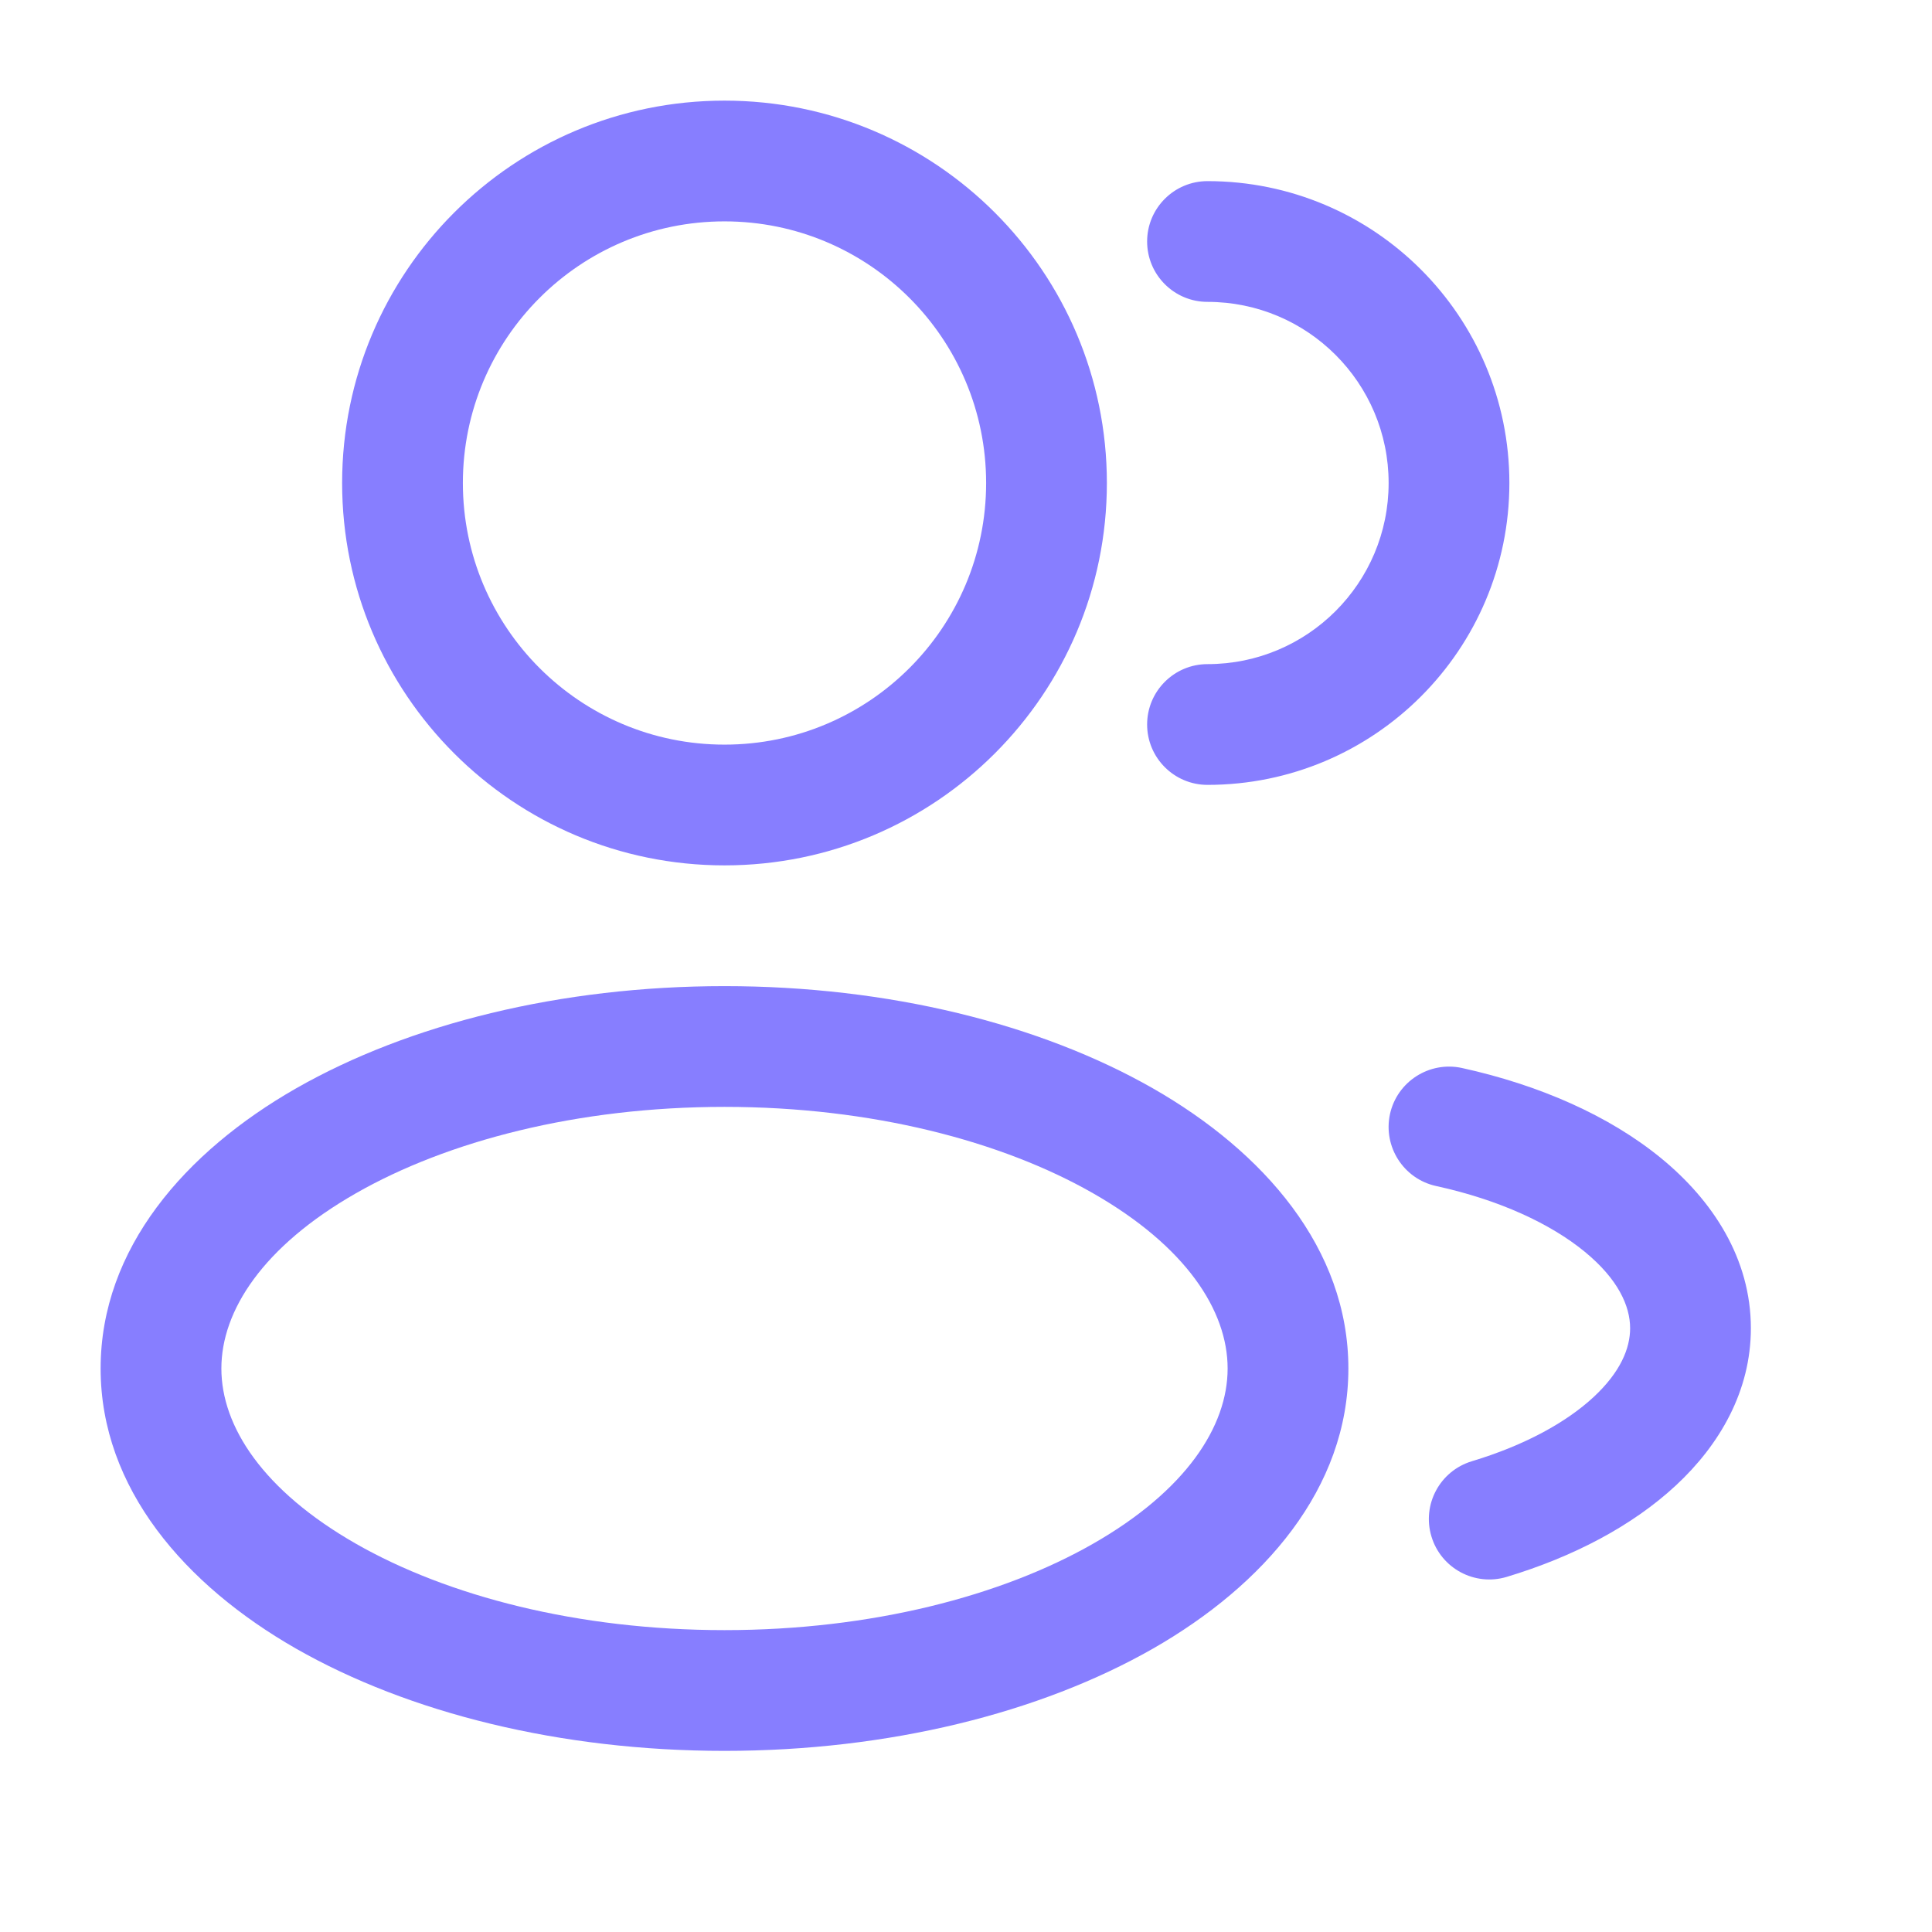
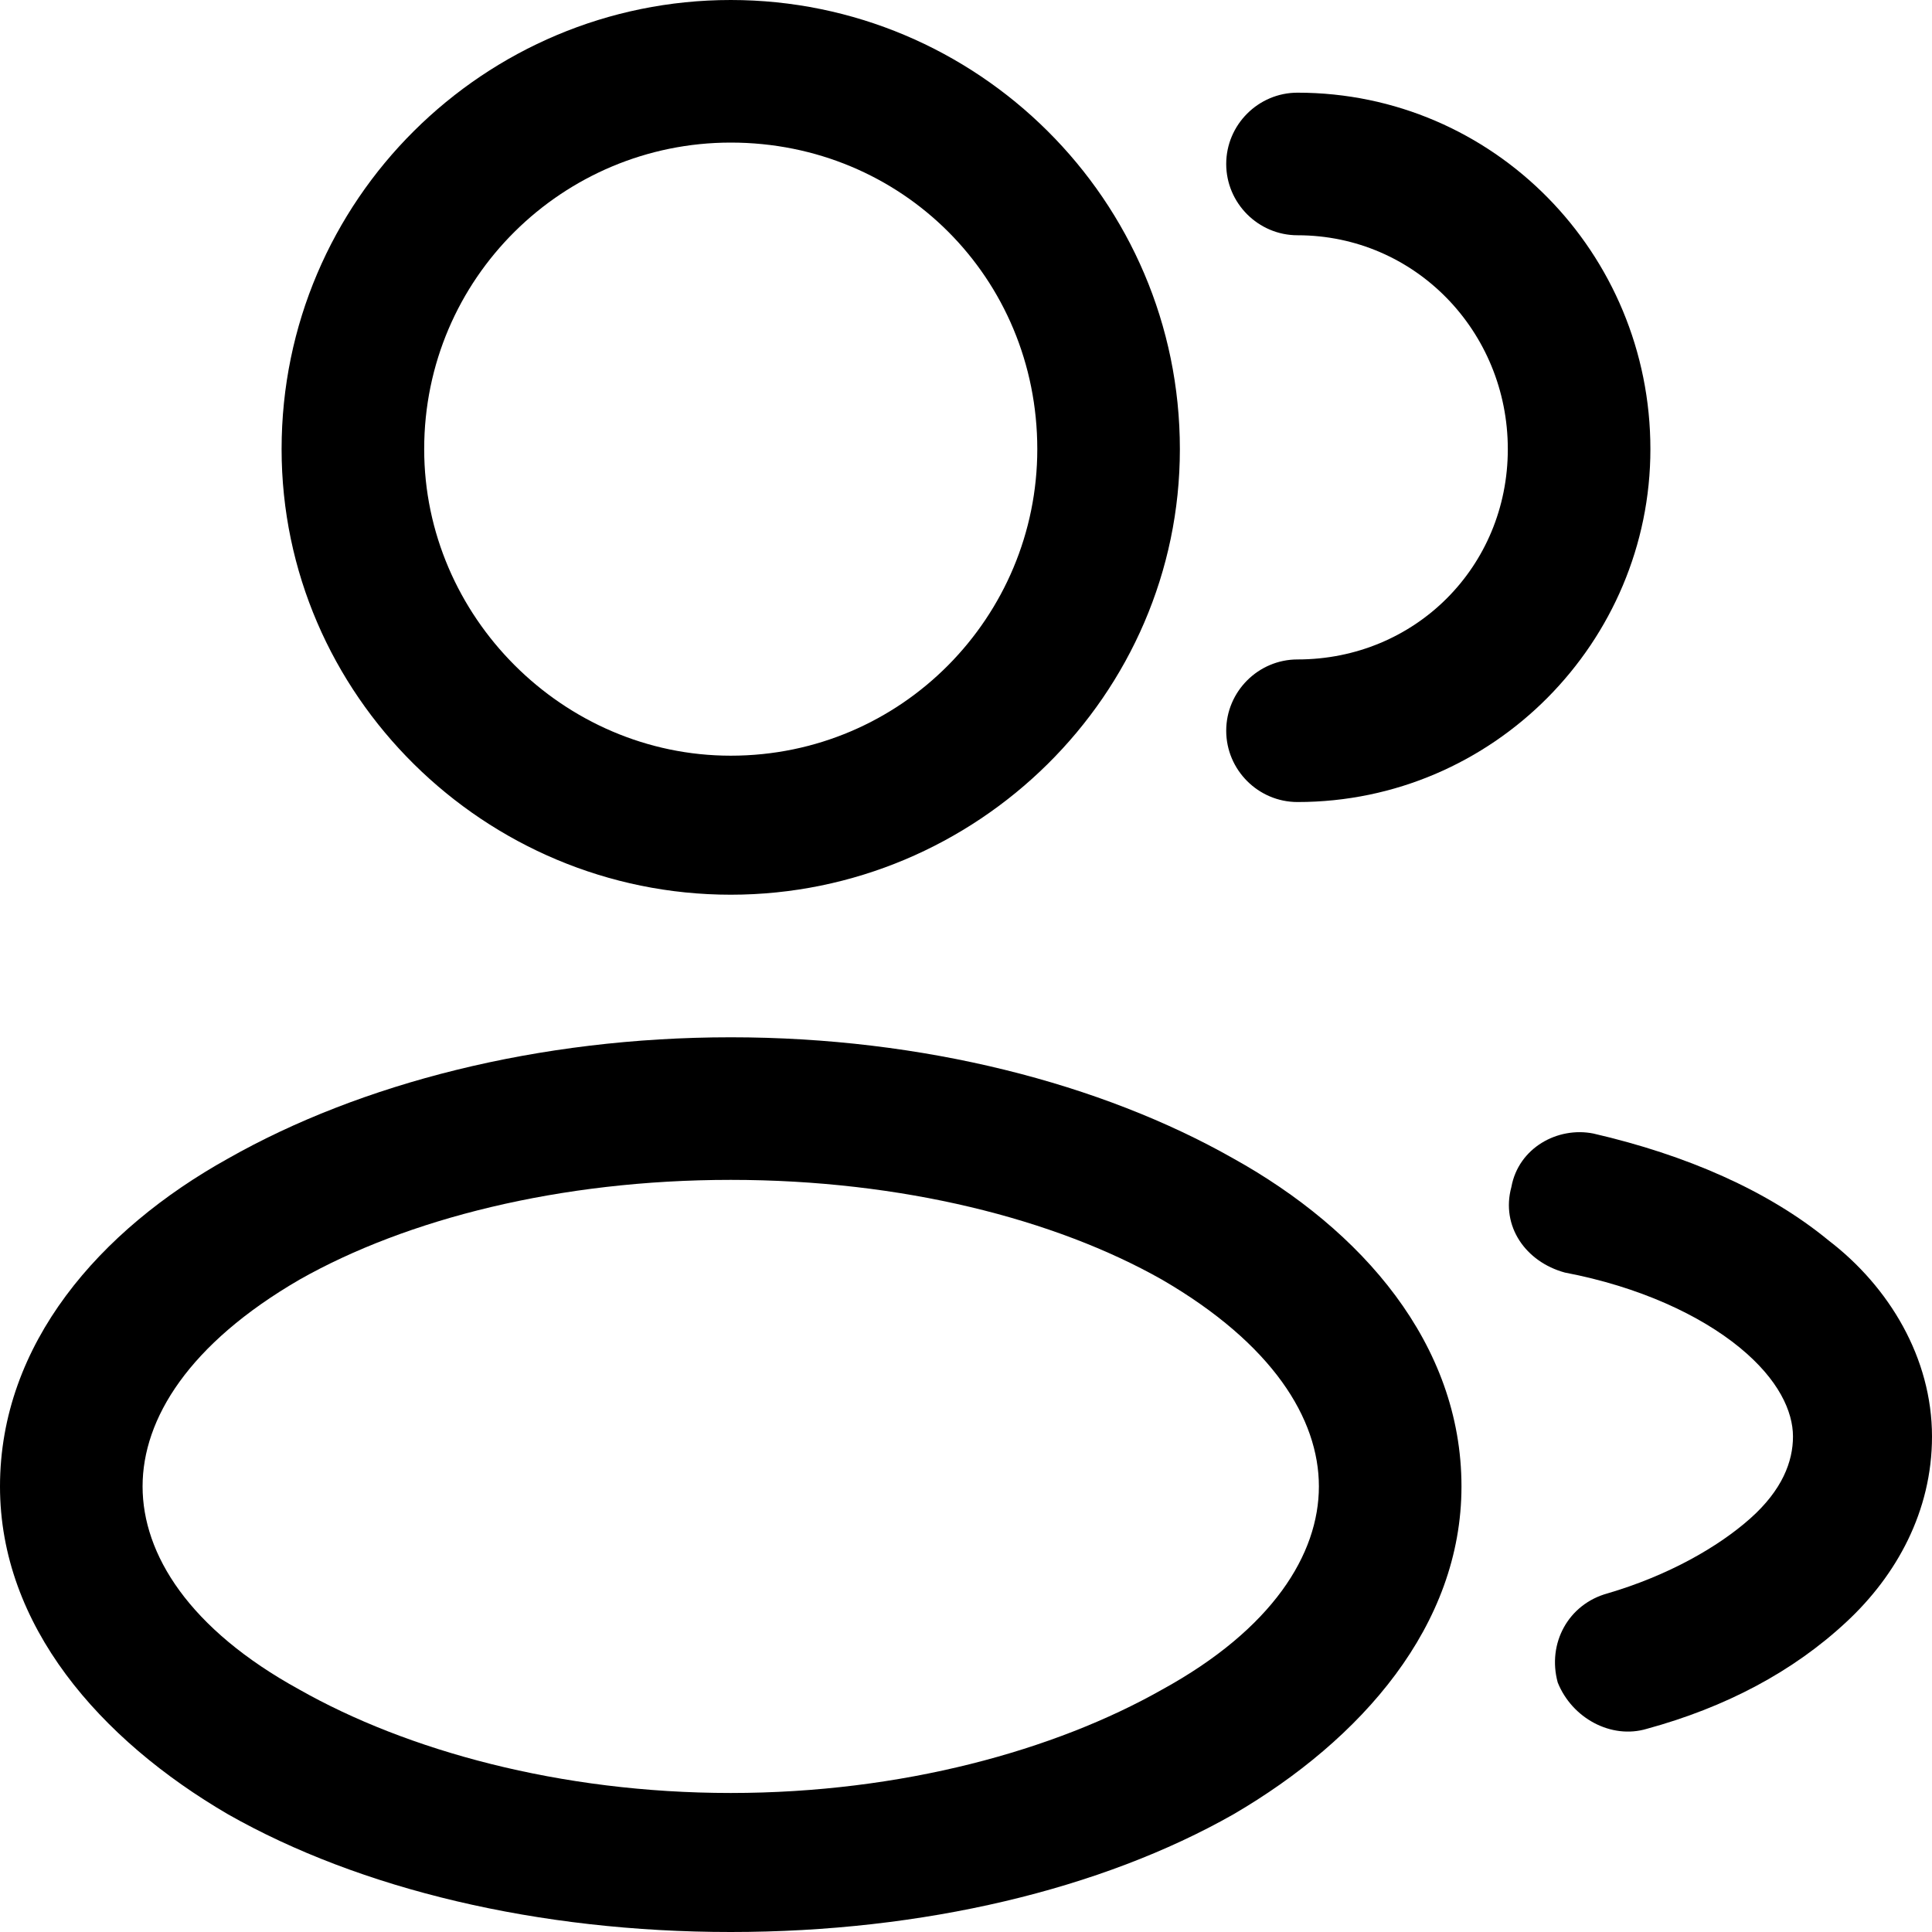
- <svg xmlns="http://www.w3.org/2000/svg" width="24" height="24" viewBox="0 0 24 24" fill="none">
-   <path fill-rule="evenodd" clip-rule="evenodd" d="M9 1.25C6.377 1.25 4.25 3.377 4.25 6C4.25 8.623 6.377 10.75 9 10.75C11.623 10.75 13.75 8.623 13.75 6C13.75 3.377 11.623 1.25 9 1.25ZM5.75 6C5.75 4.205 7.205 2.75 9 2.75C10.795 2.75 12.25 4.205 12.25 6C12.25 7.795 10.795 9.25 9 9.25C7.205 9.25 5.75 7.795 5.75 6Z" fill="#877EFF" />
-   <path d="M15 2.25C14.586 2.25 14.25 2.586 14.25 3C14.25 3.414 14.586 3.75 15 3.75C16.243 3.75 17.25 4.757 17.25 6C17.25 7.243 16.243 8.25 15 8.25C14.586 8.25 14.25 8.586 14.25 9C14.25 9.414 14.586 9.75 15 9.75C17.071 9.75 18.75 8.071 18.75 6C18.75 3.929 17.071 2.25 15 2.25Z" fill="#877EFF" />
-   <path fill-rule="evenodd" clip-rule="evenodd" d="M3.678 13.52C5.078 12.721 6.961 12.25 9 12.25C11.039 12.25 12.922 12.721 14.322 13.52C15.7 14.308 16.75 15.51 16.75 17C16.75 18.49 15.7 19.692 14.322 20.48C12.922 21.279 11.039 21.75 9 21.75C6.961 21.75 5.078 21.279 3.678 20.48C2.3 19.692 1.25 18.49 1.25 17C1.25 15.51 2.3 14.308 3.678 13.52ZM4.422 14.823C3.267 15.483 2.75 16.281 2.75 17C2.75 17.719 3.267 18.517 4.422 19.177C5.556 19.825 7.173 20.25 9 20.25C10.827 20.25 12.444 19.825 13.578 19.177C14.733 18.517 15.25 17.719 15.25 17C15.25 16.281 14.733 15.483 13.578 14.823C12.444 14.175 10.827 13.75 9 13.75C7.173 13.75 5.556 14.175 4.422 14.823Z" fill="#877EFF" />
-   <path d="M18.161 13.267C17.756 13.179 17.356 13.435 17.267 13.839C17.179 14.244 17.435 14.644 17.839 14.733C18.632 14.906 19.265 15.205 19.683 15.547C20.101 15.889 20.25 16.224 20.25 16.5C20.25 16.751 20.129 17.045 19.797 17.354C19.462 17.665 18.948 17.952 18.284 18.152C17.887 18.272 17.662 18.69 17.782 19.087C17.901 19.483 18.32 19.708 18.716 19.589C19.539 19.341 20.274 18.958 20.818 18.453C21.364 17.946 21.75 17.279 21.75 16.5C21.75 15.635 21.276 14.912 20.633 14.386C19.989 13.859 19.122 13.478 18.161 13.267Z" fill="#877EFF" />
+ <svg xmlns="http://www.w3.org/2000/svg" xml:space="preserve" width="5.424mm" height="5.424mm" version="1.1" style="shape-rendering:geometricPrecision; text-rendering:geometricPrecision; image-rendering:optimizeQuality; fill-rule:evenodd; clip-rule:evenodd" viewBox="0 0 542 542">
+   <defs>
+     <style type="text/css">
+    
+     .fil0 {fill:black}
+    
+   </style>
+   </defs>
+   <g id="Layer_x0020_1">
+     <g id="people.svg">
+       <path class="fil0" d="M205 0c-69,0 -126,56 -126,126 0,69 57,125 126,125 69,0 126,-56 126,-125 0,-70 -57,-126 -126,-126zm-86 126c0,-48 39,-86 86,-86 48,0 86,38 86,86 0,47 -38,86 -86,86 -47,0 -86,-39 -86,-86z" />
+       <path class="fil0" d="M364 26c-11,0 -20,9 -20,20 0,11 9,20 20,20 33,0 59,27 59,60 0,33 -26,59 -59,59 -11,0 -20,9 -20,20 0,11 9,20 20,20 55,0 99,-45 99,-99 0,-55 -44,-100 -99,-100z" />
+       <path class="fil0" d="M64 325c37,-21 87,-34 141,-34 54,0 104,13 141,34 36,20 64,52 64,92 0,39 -28,71 -64,92 -37,21 -87,33 -141,33 -54,0 -104,-12 -141,-33 -36,-21 -64,-53 -64,-92 0,-40 28,-72 64,-92zm20 34c-31,18 -44,39 -44,58 0,19 13,40 44,57 30,17 73,29 121,29 48,0 91,-12 121,-29 31,-17 44,-38 44,-57 0,-19 -13,-40 -44,-58 -30,-17 -73,-28 -121,-28 -48,0 -91,11 -121,28z" />
+       <path class="fil0" d="M447 318c-10,-2 -21,4 -23,15 -3,11 4,21 15,24 21,4 38,12 49,21 11,9 15,18 15,25 0,7 -3,15 -12,23 -9,8 -23,16 -40,21 -11,3 -17,14 -14,25 4,10 15,16 25,13 22,-6 41,-16 56,-30 14,-13 24,-31 24,-52 0,-22 -12,-42 -29,-55 -17,-14 -40,-24 -66,-30z" />
+     </g>
+   </g>
</svg>
